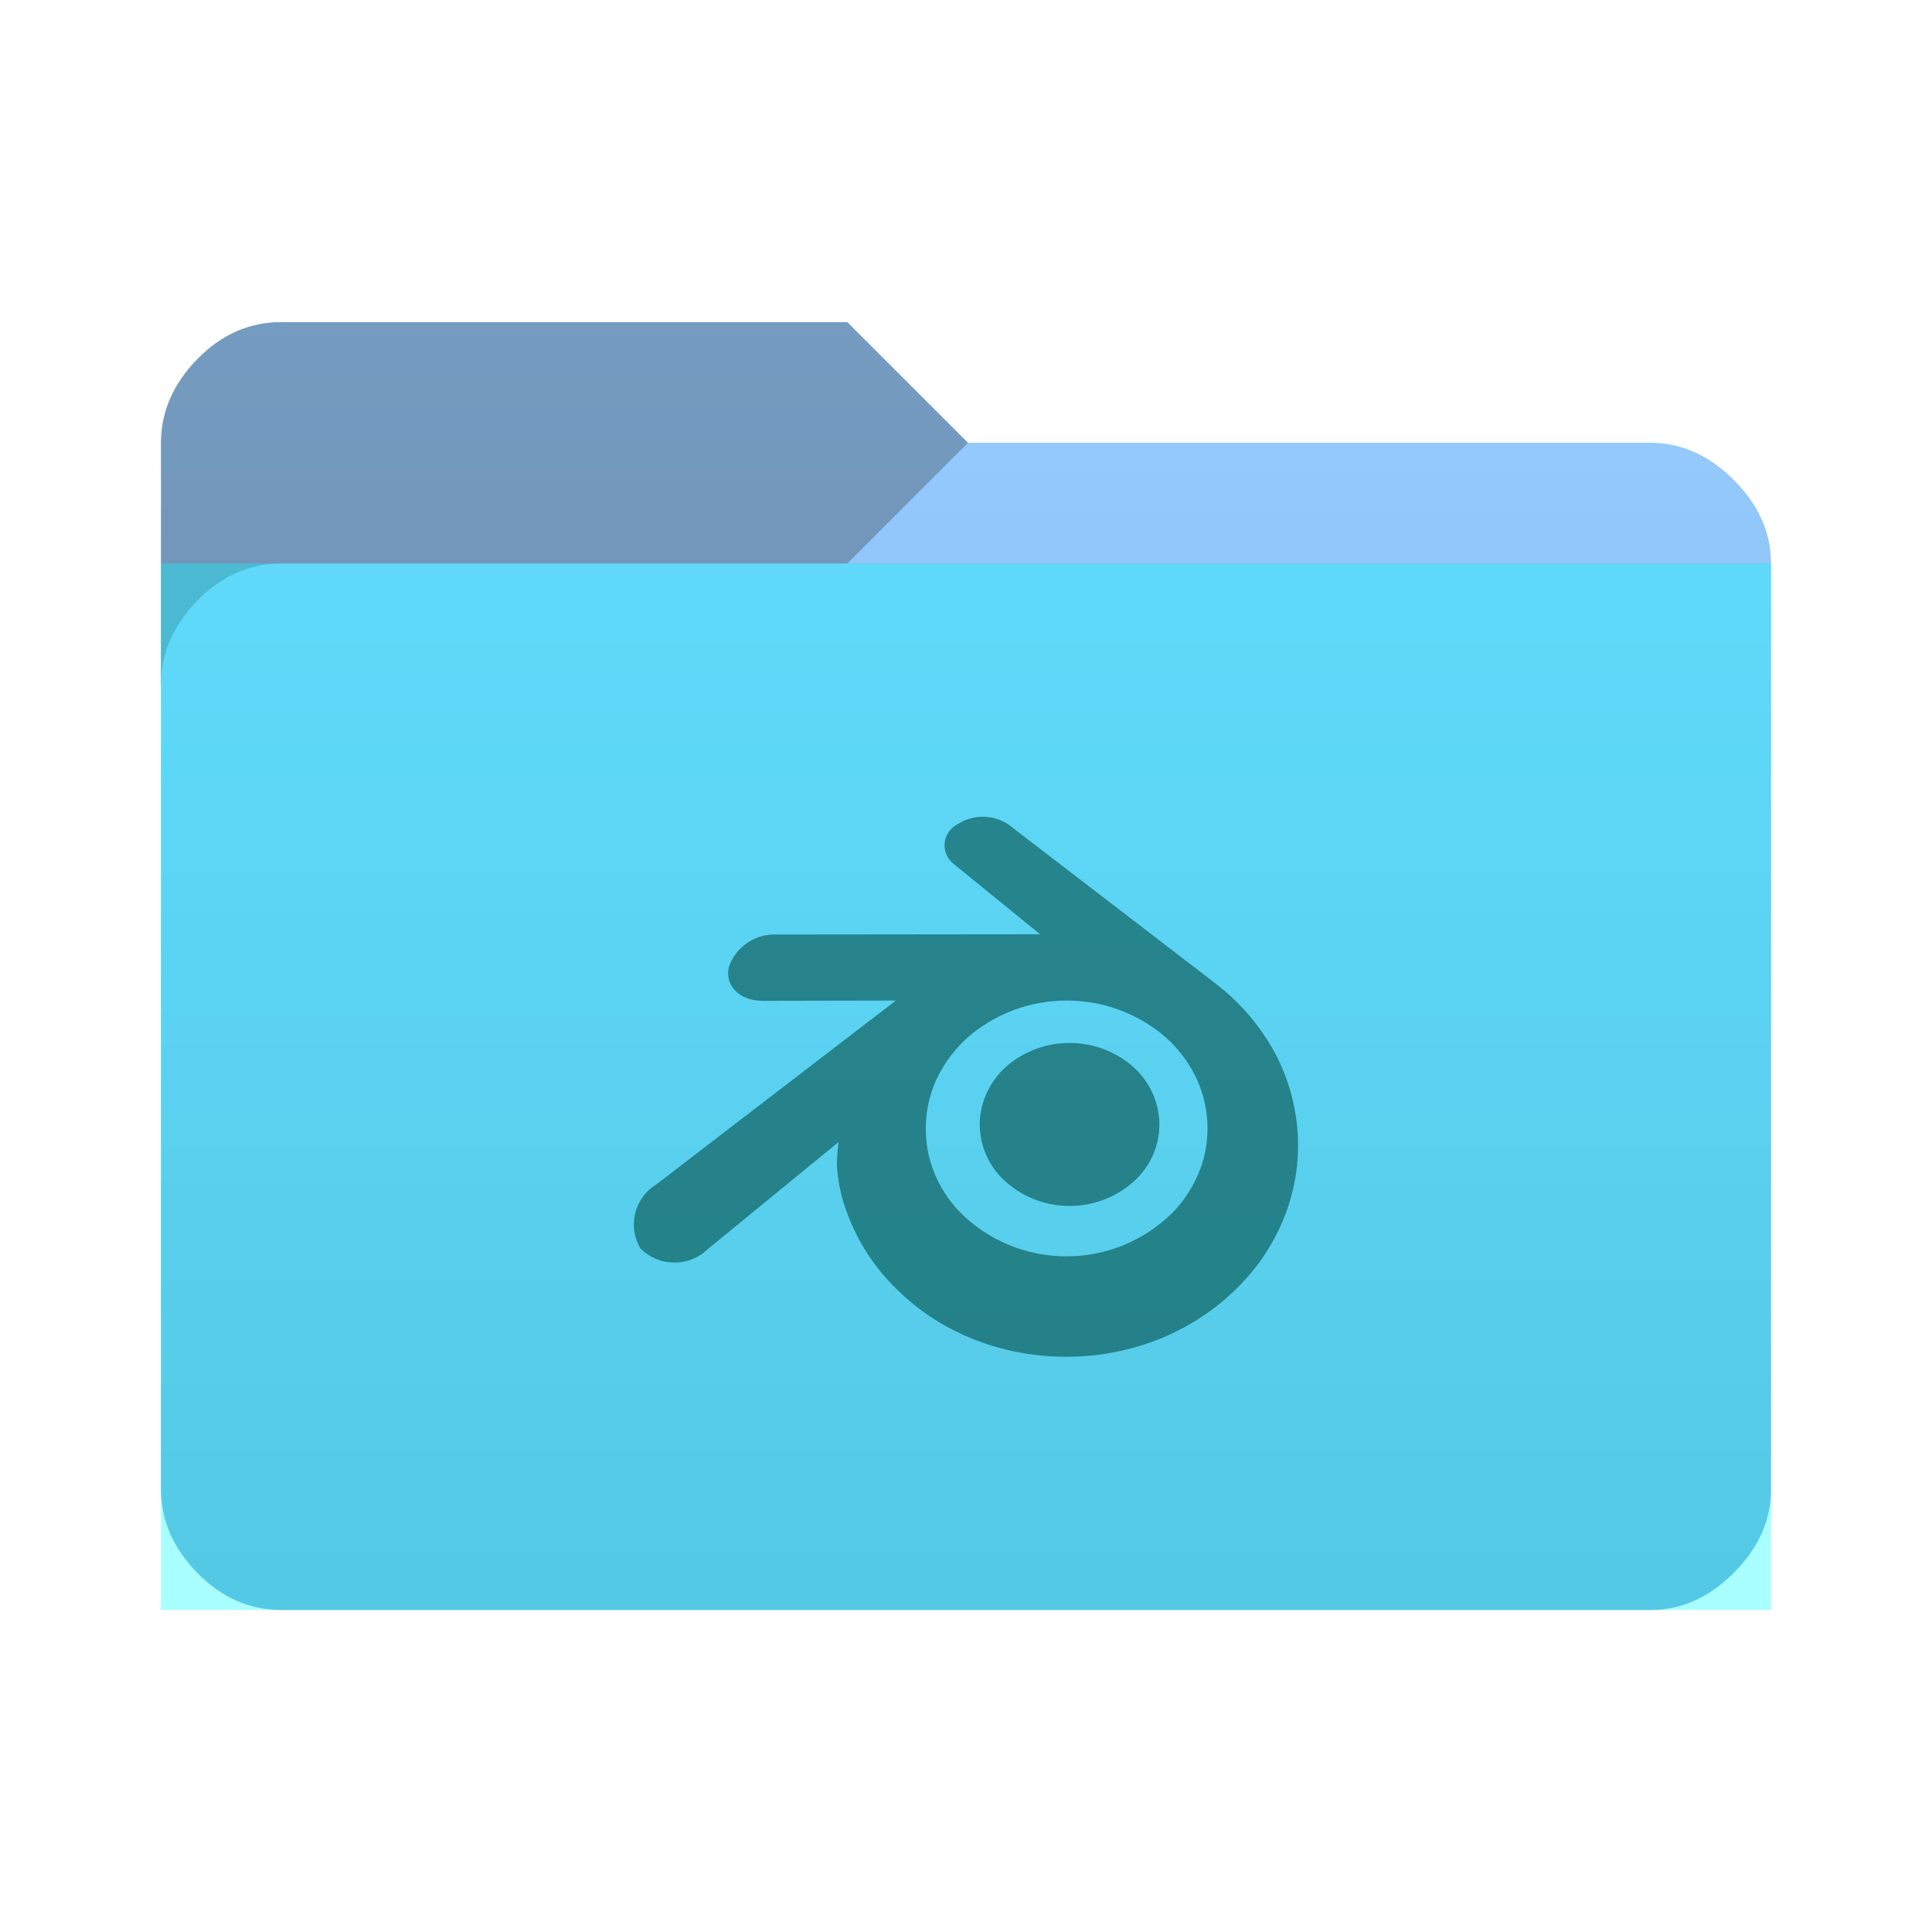
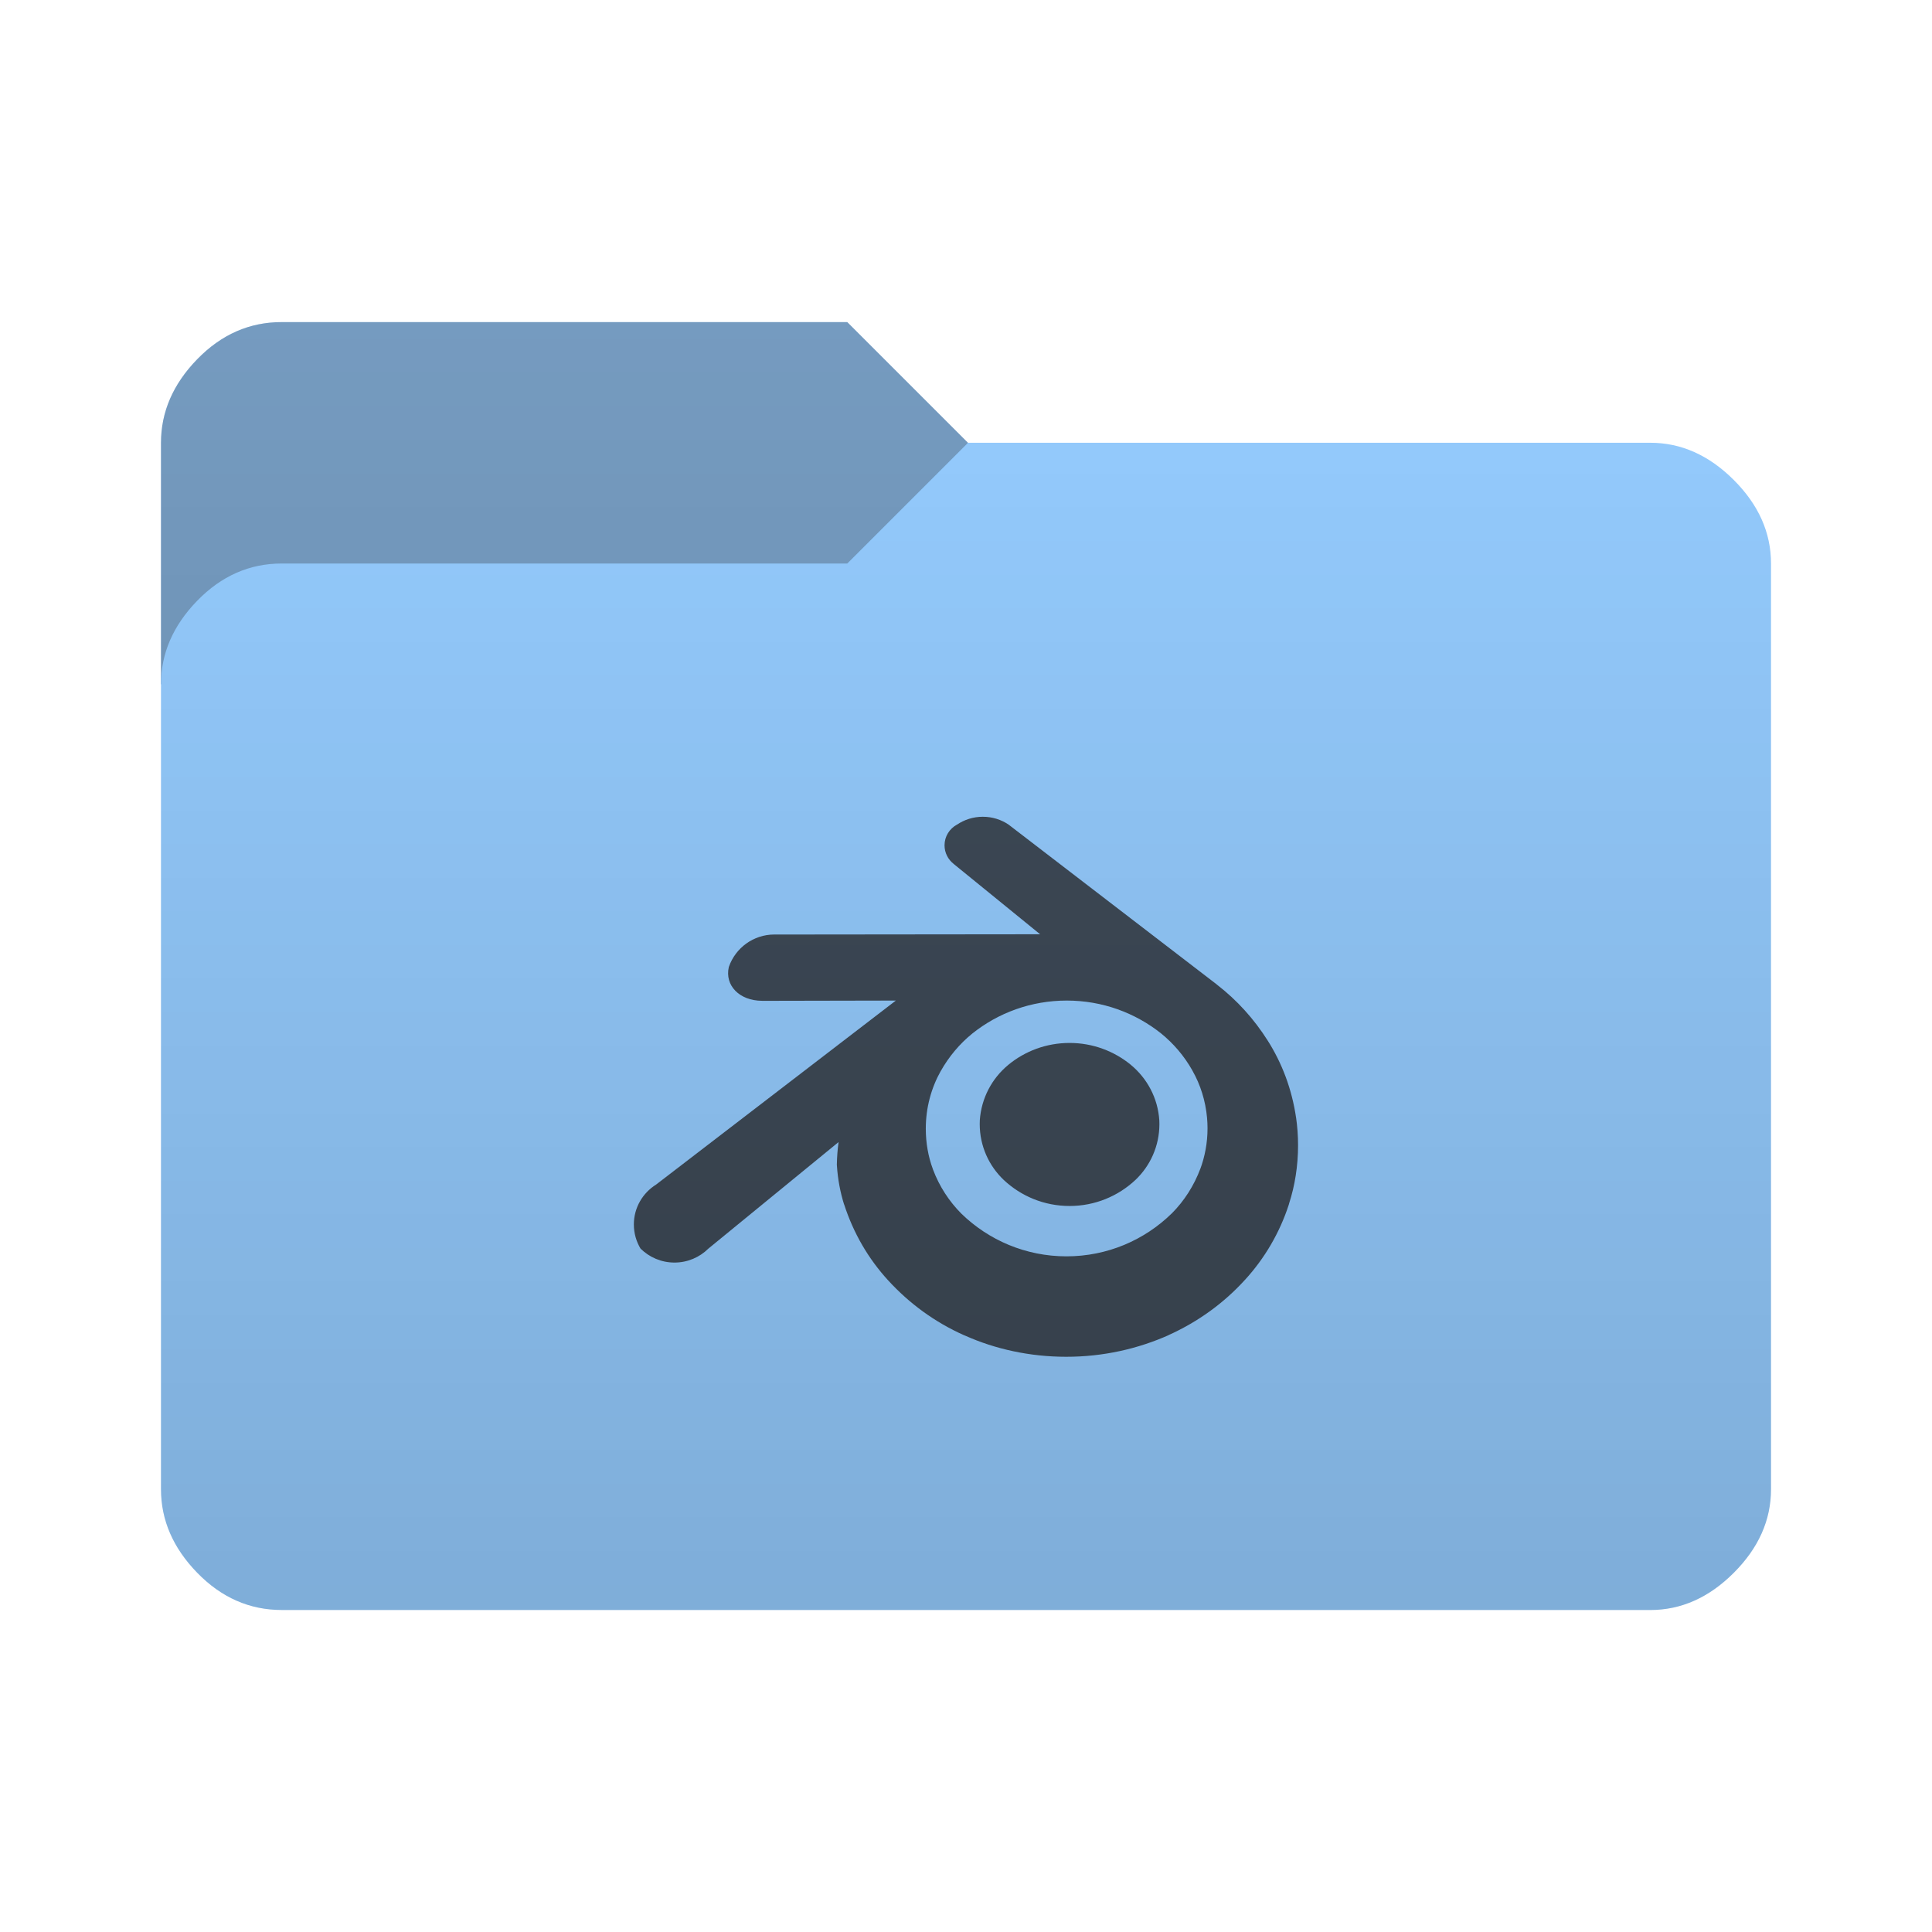
<svg xmlns="http://www.w3.org/2000/svg" height="64" width="64" version="1.1">
  <defs>
    <style type="text/css" id="current-color-scheme">
      .ColorScheme-Accent {
        color: #95ccff;
      }

      .ColorScheme-Background {
        color: #28292d;
      }
    </style>
    <linearGradient id="lg1" x1="48" y1="53.334" x2="48" y2="10.667" gradientUnits="userSpaceOnUse">
      <stop stop-opacity="0.15" offset="0" />
      <stop stop-opacity="0" offset="1" />
    </linearGradient>
    <path id="folder-back" d="M 5.333,22.667 v -8 q 0,-1.533 1.2,-2.767 1.2,-1.233 2.8,-1.23 h 18.734 l 4,4 v 8 z" />
    <path id="icon" d="m 38.816,40.196 c -0.899,0.88 -2.13,1.422 -3.488,1.422 -1.352,0 -2.579,-0.538 -3.479,-1.412 l 0.001,10e-4 c -0.409,-0.41 -0.733,-0.907 -0.941,-1.46 l -0.01,-0.029 c -0.147,-0.395 -0.231,-0.852 -0.231,-1.328 0,-0.698 0.181,-1.352 0.5,-1.92 l -0.01,0.02 c 0.278,-0.494 0.631,-0.911 1.05,-1.252 l 0.008,-0.006 c 0.849,-0.678 1.938,-1.087 3.123,-1.087 1.179,0 2.264,0.406 3.121,1.086 l -0.01,-0.008 c 0.427,0.345 0.78,0.761 1.046,1.233 l 0.011,0.021 c 0.256,0.452 0.427,0.984 0.478,1.55 l 10e-4,0.015 c 0.009,0.1 0.015,0.217 0.015,0.334 0,0.477 -0.086,0.932 -0.242,1.354 l 0.009,-0.027 c -0.218,0.582 -0.541,1.08 -0.95,1.492 v 0 z m -11.093,-1.597 c 0.029,0.468 0.113,0.905 0.245,1.322 l -0.01,-0.039 c 0.316,0.982 0.817,1.827 1.466,2.535 l -0.004,-0.005 c 0.702,0.769 1.553,1.39 2.509,1.816 l 0.048,0.019 c 0.985,0.441 2.134,0.698 3.344,0.698 1.22,0 2.377,-0.261 3.422,-0.73 l -0.053,0.021 c 1.003,-0.45 1.853,-1.073 2.55,-1.838 l 0.006,-0.006 c 0.643,-0.704 1.144,-1.551 1.447,-2.486 l 0.013,-0.049 c 0.186,-0.573 0.294,-1.231 0.294,-1.916 0,-0.319 -0.024,-0.633 -0.068,-0.94 l 0.004,0.035 c -0.14,-0.96 -0.468,-1.821 -0.948,-2.576 l 0.016,0.026 c -0.462,-0.733 -1.027,-1.354 -1.683,-1.862 l -0.016,-0.013 h 0.002 l -6.898,-5.296 c -0.239,-0.162 -0.535,-0.259 -0.852,-0.259 -0.319,0 -0.615,0.098 -0.86,0.264 l 0.005,-0.004 c -0.247,0.133 -0.413,0.39 -0.413,0.686 0,0.248 0.117,0.469 0.298,0.612 l 0.001,0.001 -7.3e-4,7.4e-4 2.868,2.333 -8.756,0.009 c -0.014,-7.3e-4 -0.031,-7.3e-4 -0.048,-7.3e-4 -0.695,0 -1.286,0.445 -1.504,1.065 l -0.004,0.011 c -0.141,0.61 0.349,1.117 1.101,1.12 v 0.001 l 4.432,-0.009 -7.94,6.094 c -0.446,0.278 -0.739,0.767 -0.739,1.322 0,0.295 0.082,0.571 0.225,0.807 l -0.004,-0.007 c 0.289,0.286 0.686,0.463 1.124,0.463 0.437,0 0.833,-0.175 1.121,-0.46 v 0 l 4.316,-3.532 c -0.032,0.225 -0.053,0.488 -0.058,0.756 v 0.007 z m 4.734,-1.484 c 0.051,-0.743 0.406,-1.395 0.941,-1.837 l 0.004,-0.004 c 0.548,-0.452 1.256,-0.725 2.029,-0.725 0.773,0 1.482,0.274 2.035,0.729 l -0.006,-0.004 c 0.539,0.445 0.894,1.097 0.943,1.832 l 7.3e-4,0.008 c 0.002,0.037 0.003,0.079 0.003,0.122 0,0.729 -0.305,1.387 -0.795,1.852 l -10e-4,7.4e-4 c -0.568,0.533 -1.336,0.861 -2.179,0.861 -0.844,0 -1.611,-0.327 -2.181,-0.862 l 10e-4,10e-4 c -0.491,-0.466 -0.797,-1.124 -0.797,-1.853 0,-0.043 7.3e-4,-0.085 0.003,-0.128 v 0.006 z" />
  </defs>
  <use href="#folder-back" class="ColorScheme-Accent" fill="currentColor" />
  <use href="#folder-back" class="ColorScheme-Background" fill="currentColor" opacity="0.3" />
  <path d=" M 9.333,53.333 q -1.6,0 -2.8,-1.233 -1.2,-1.233 -1.2,-2.767 v -26.666 q 0,-1.533 1.2,-2.767 1.2,-1.233 2.8,-1.233 h 18.734 l 4,-4 h 22.6 q 1.533,0 2.767,1.233 1.233,1.233 1.233,2.767 v 30.667 q 0,1.533 -1.233,2.767 -1.233,1.233 -2.767,1.233 z" class="ColorScheme-Accent" fill="currentColor" />
  <use href="#icon" class="ColorScheme-Background" fill="currentColor" opacity="0.8" />
  <path d="M 9.333,53.333 q -1.6,0 -2.8,-1.233 -1.2,-1.233 -1.2,-2.767 v -34.666 q 0,-1.533 1.2,-2.767 1.2,-1.233 2.8,-1.233 h 18.734 l 4,4 h 22.6 q 1.533,0 2.767,1.233 1.233,1.233 1.233,2.767 v 30.667 q 0,1.533 -1.233,2.767 -1.233,1.233 -2.767,1.233 z" fill="url(#lg1)" />
-   <rect style="fill:#00ffff;fill-opacity:0.336;stroke-width:1" width="53.334" height="34.667" x="5.333" y="18.667" />
</svg>
